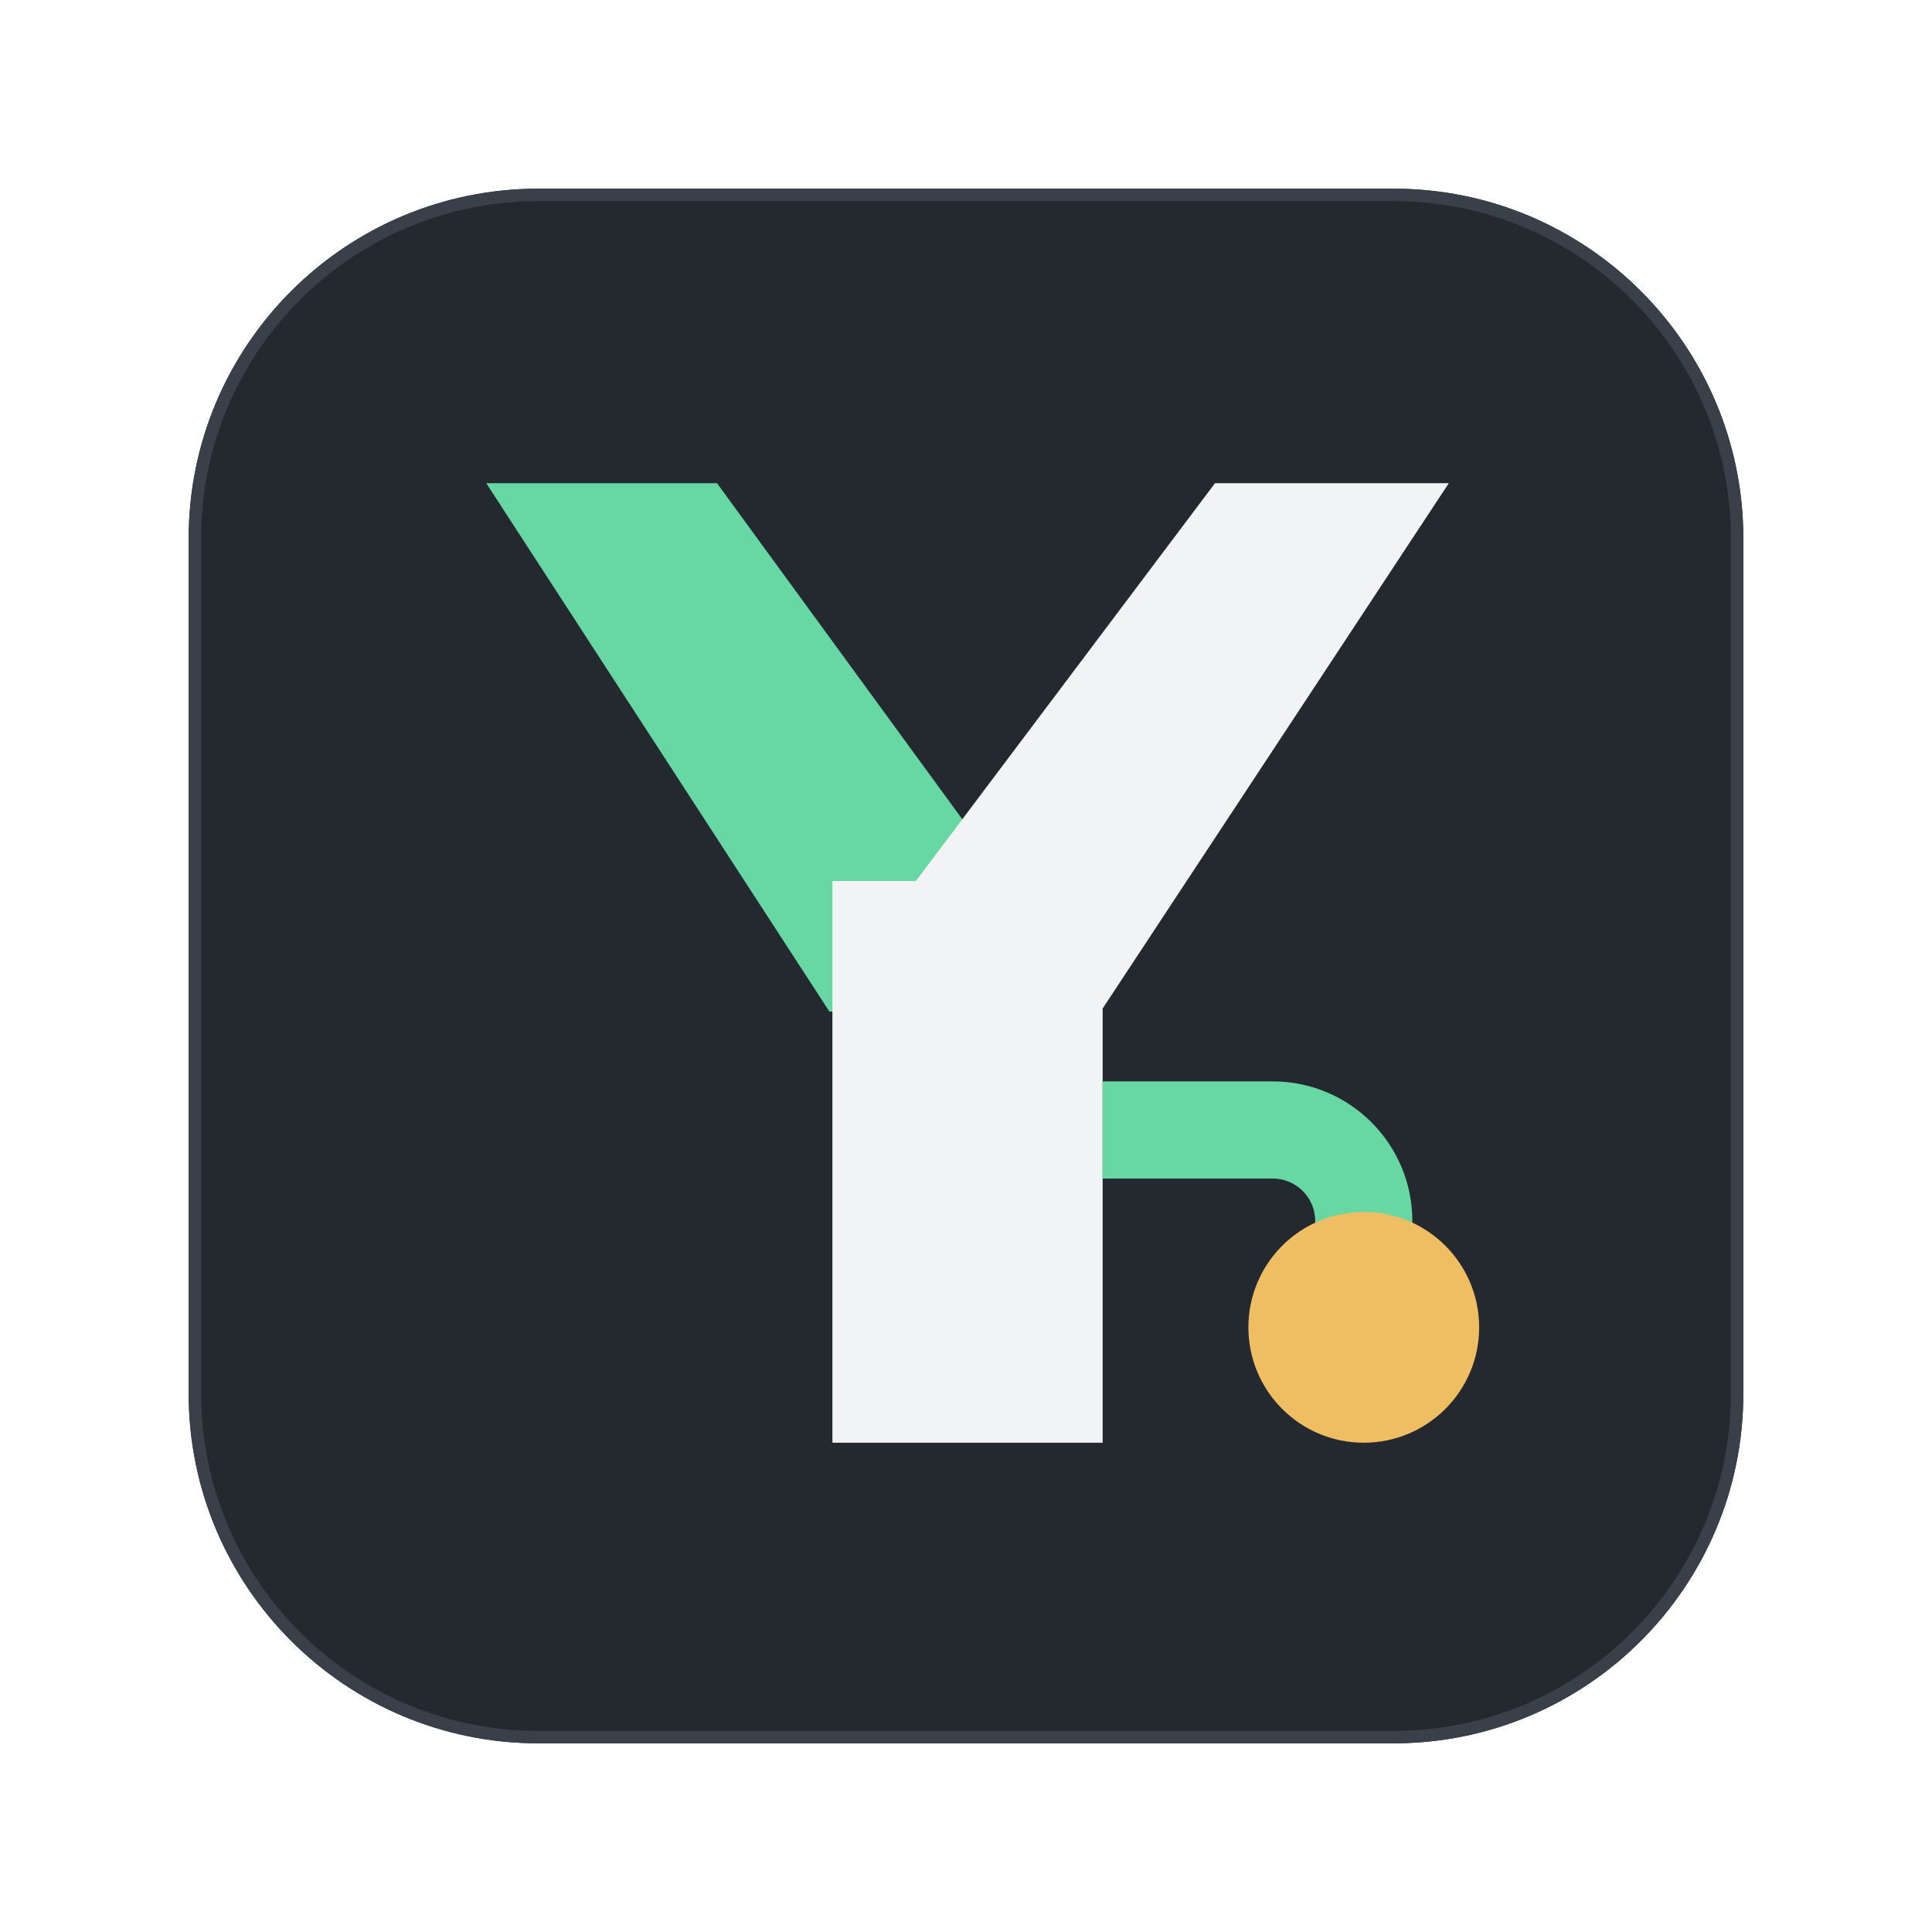
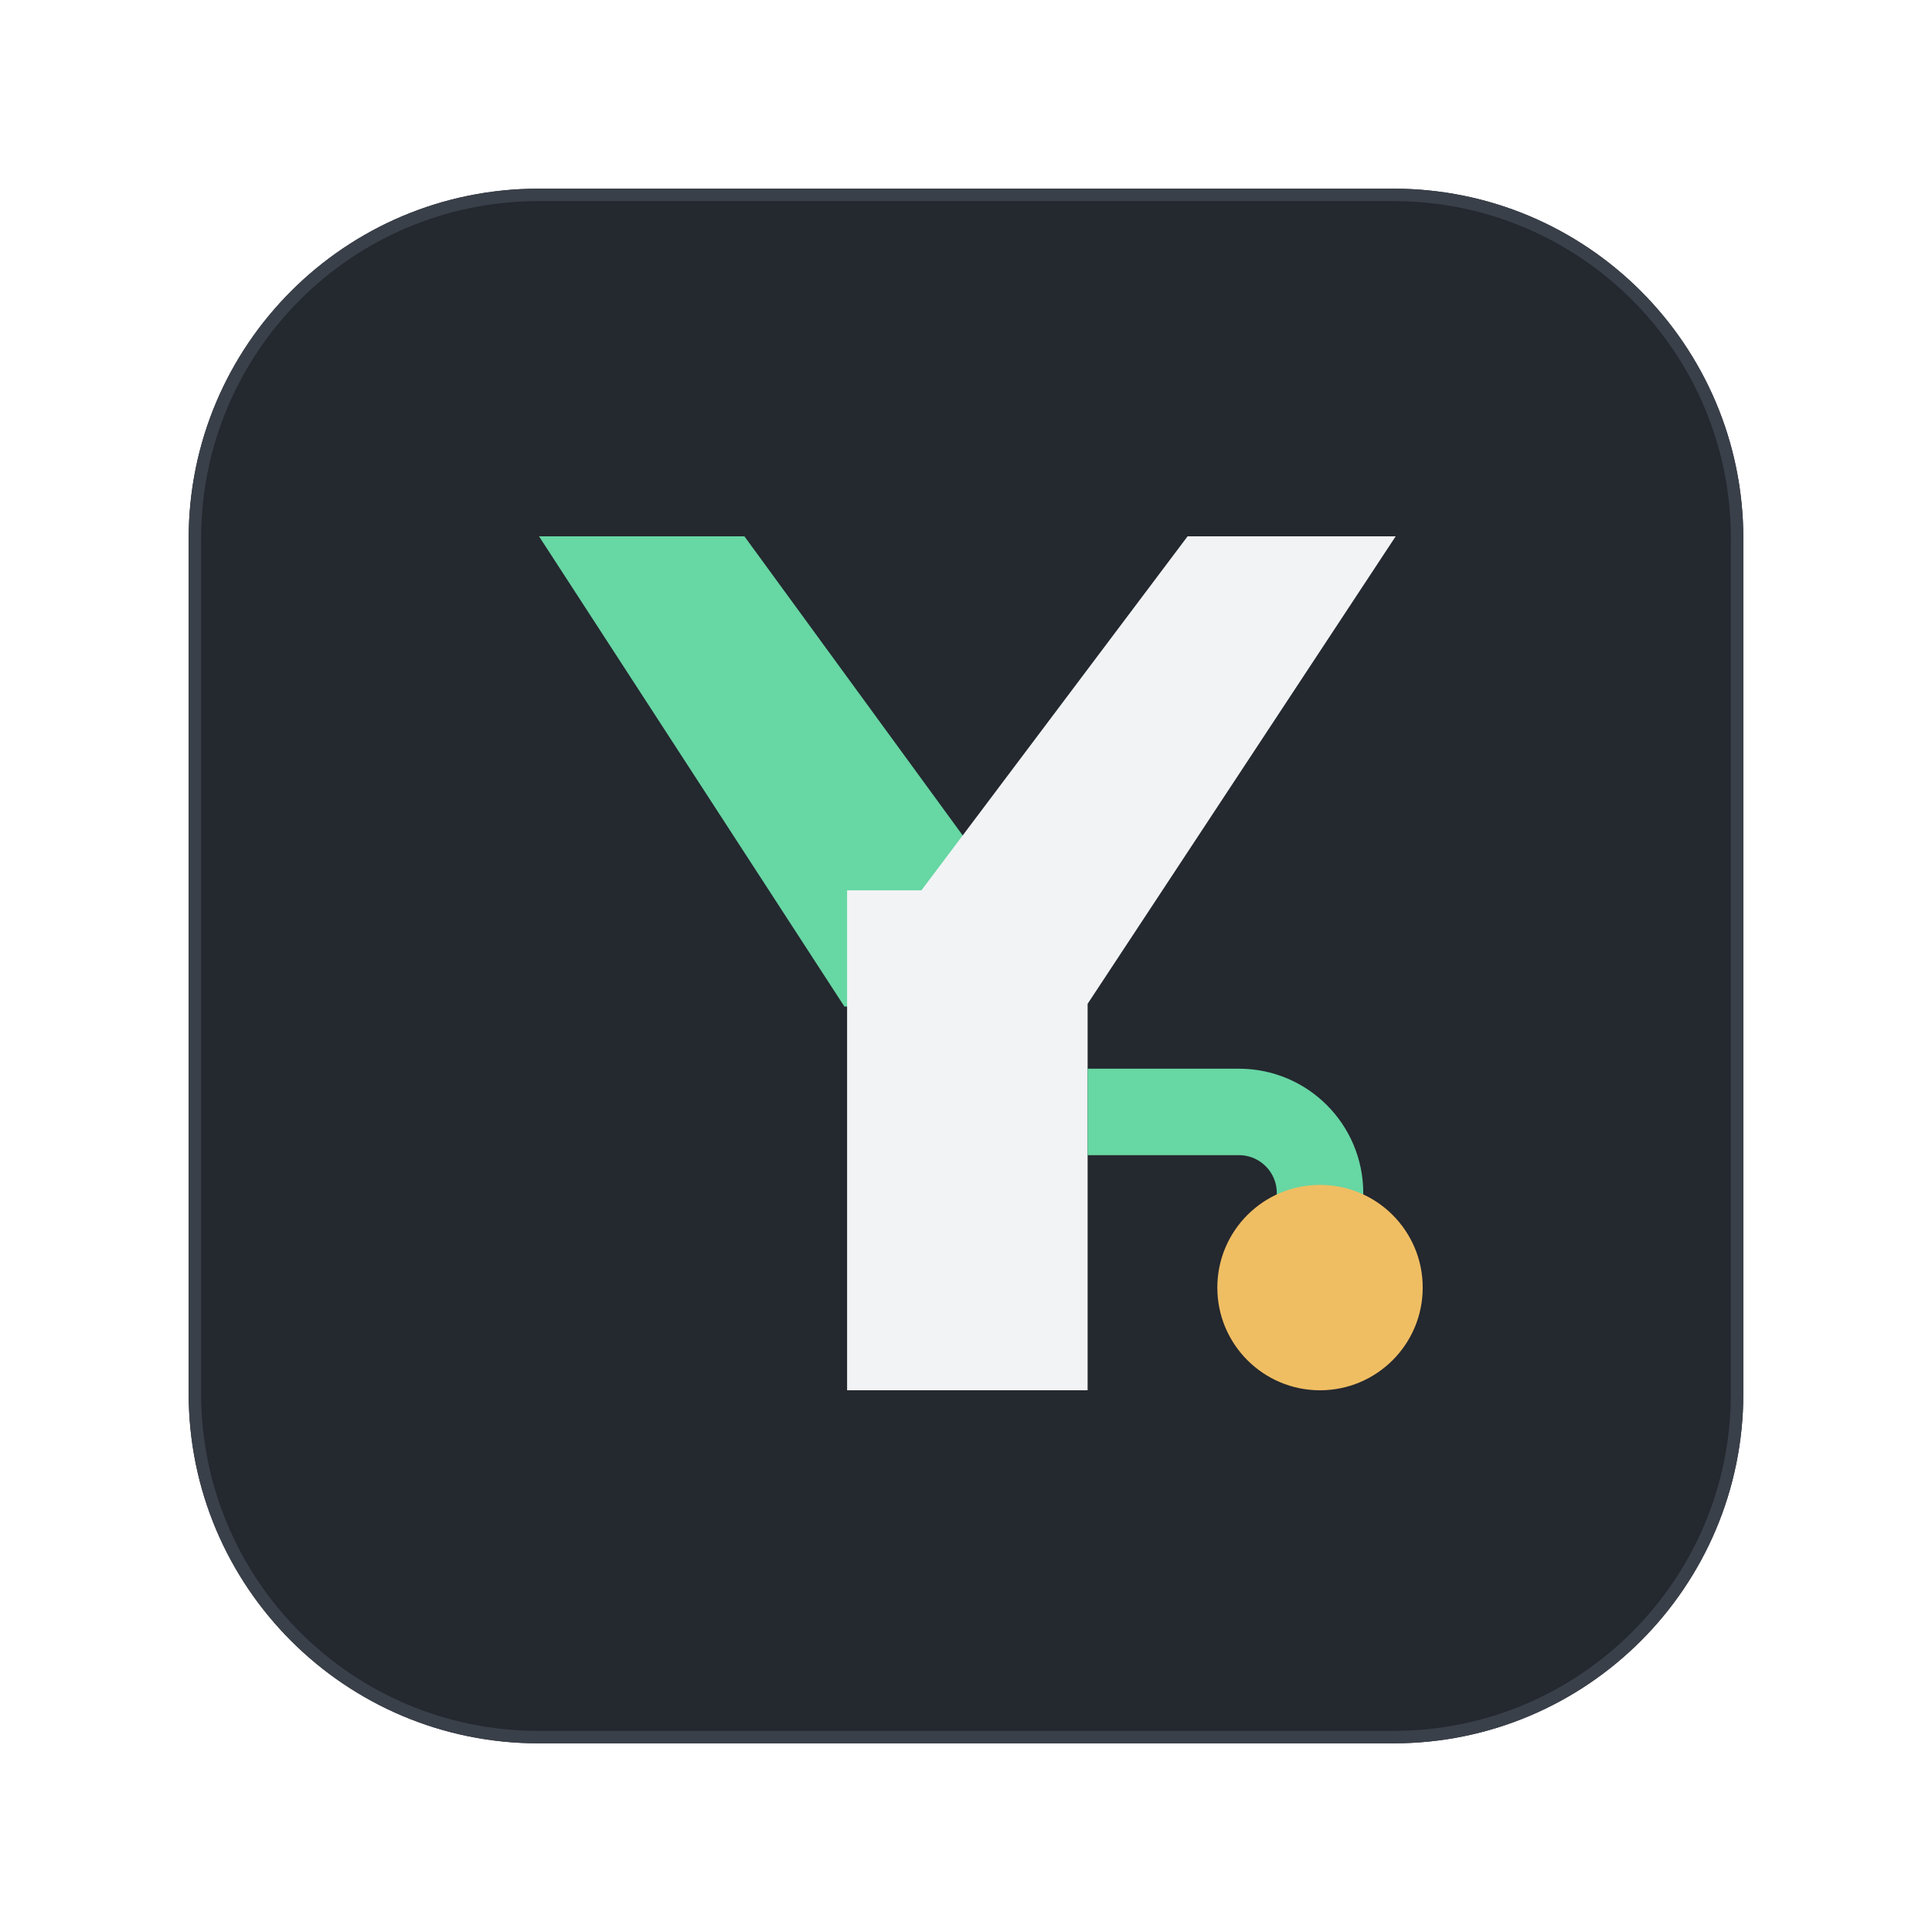
<svg xmlns="http://www.w3.org/2000/svg" viewBox="0 0 1024 1024" width="1024" height="1024">
  <rect x="100" y="100" width="824" height="824" rx="185.4" fill="#24282f" />
  <rect x="103.3" y="103.3" width="817.4" height="817.4" rx="182.1" fill="none" stroke="#3a404a" stroke-width="6.6" />
-   <g transform="translate(100 100) scale(0.804688)">
+   <g transform="translate(100 100) scale(0.804688) translate(512 512) scale(0.89) translate(-512 -512)">
    <polygon points="196,194 348,194 602,542 422,542" fill="#67d7a4" />
    <polygon points="676,194 830,194 602,540 602,826 424,826 424,456 479,456" fill="#f2f3f5" />
    <path d="M602 620h112a60 60 0 0 1 60 60v70" fill="none" stroke="#67d7a4" stroke-width="64" />
    <circle cx="774" cy="750" r="76" fill="#f0be62" />
  </g>
</svg>
